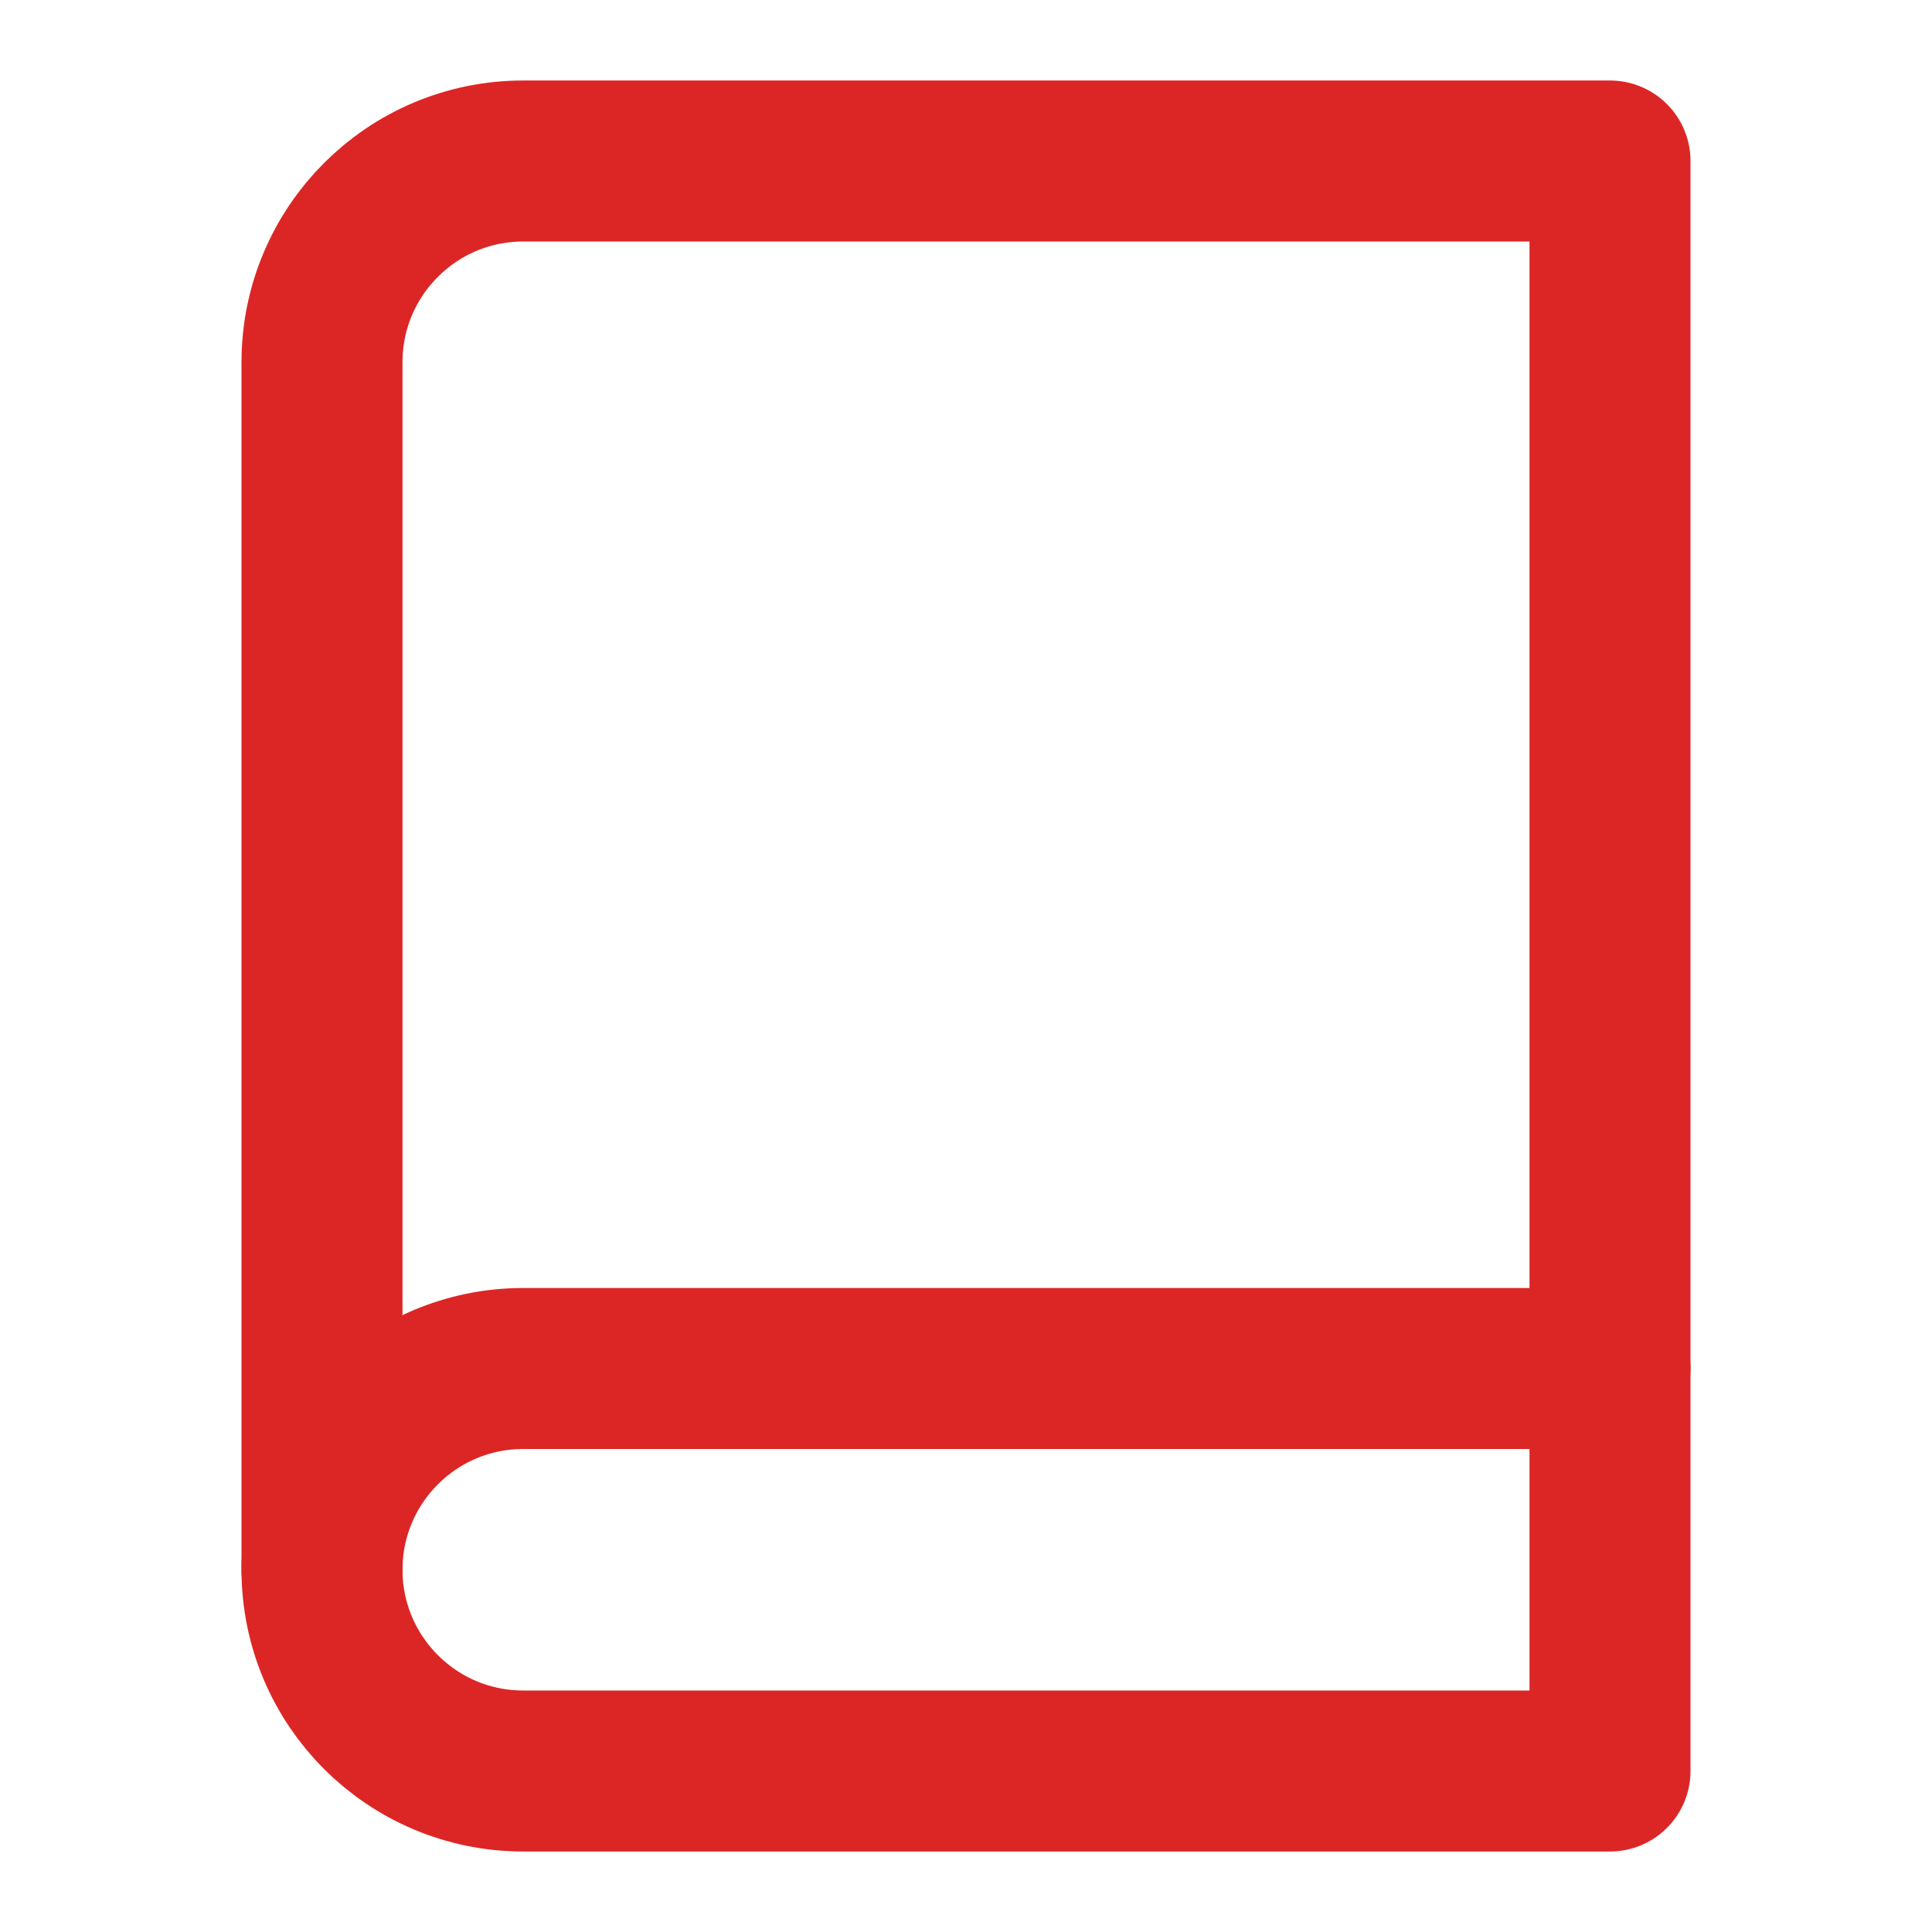
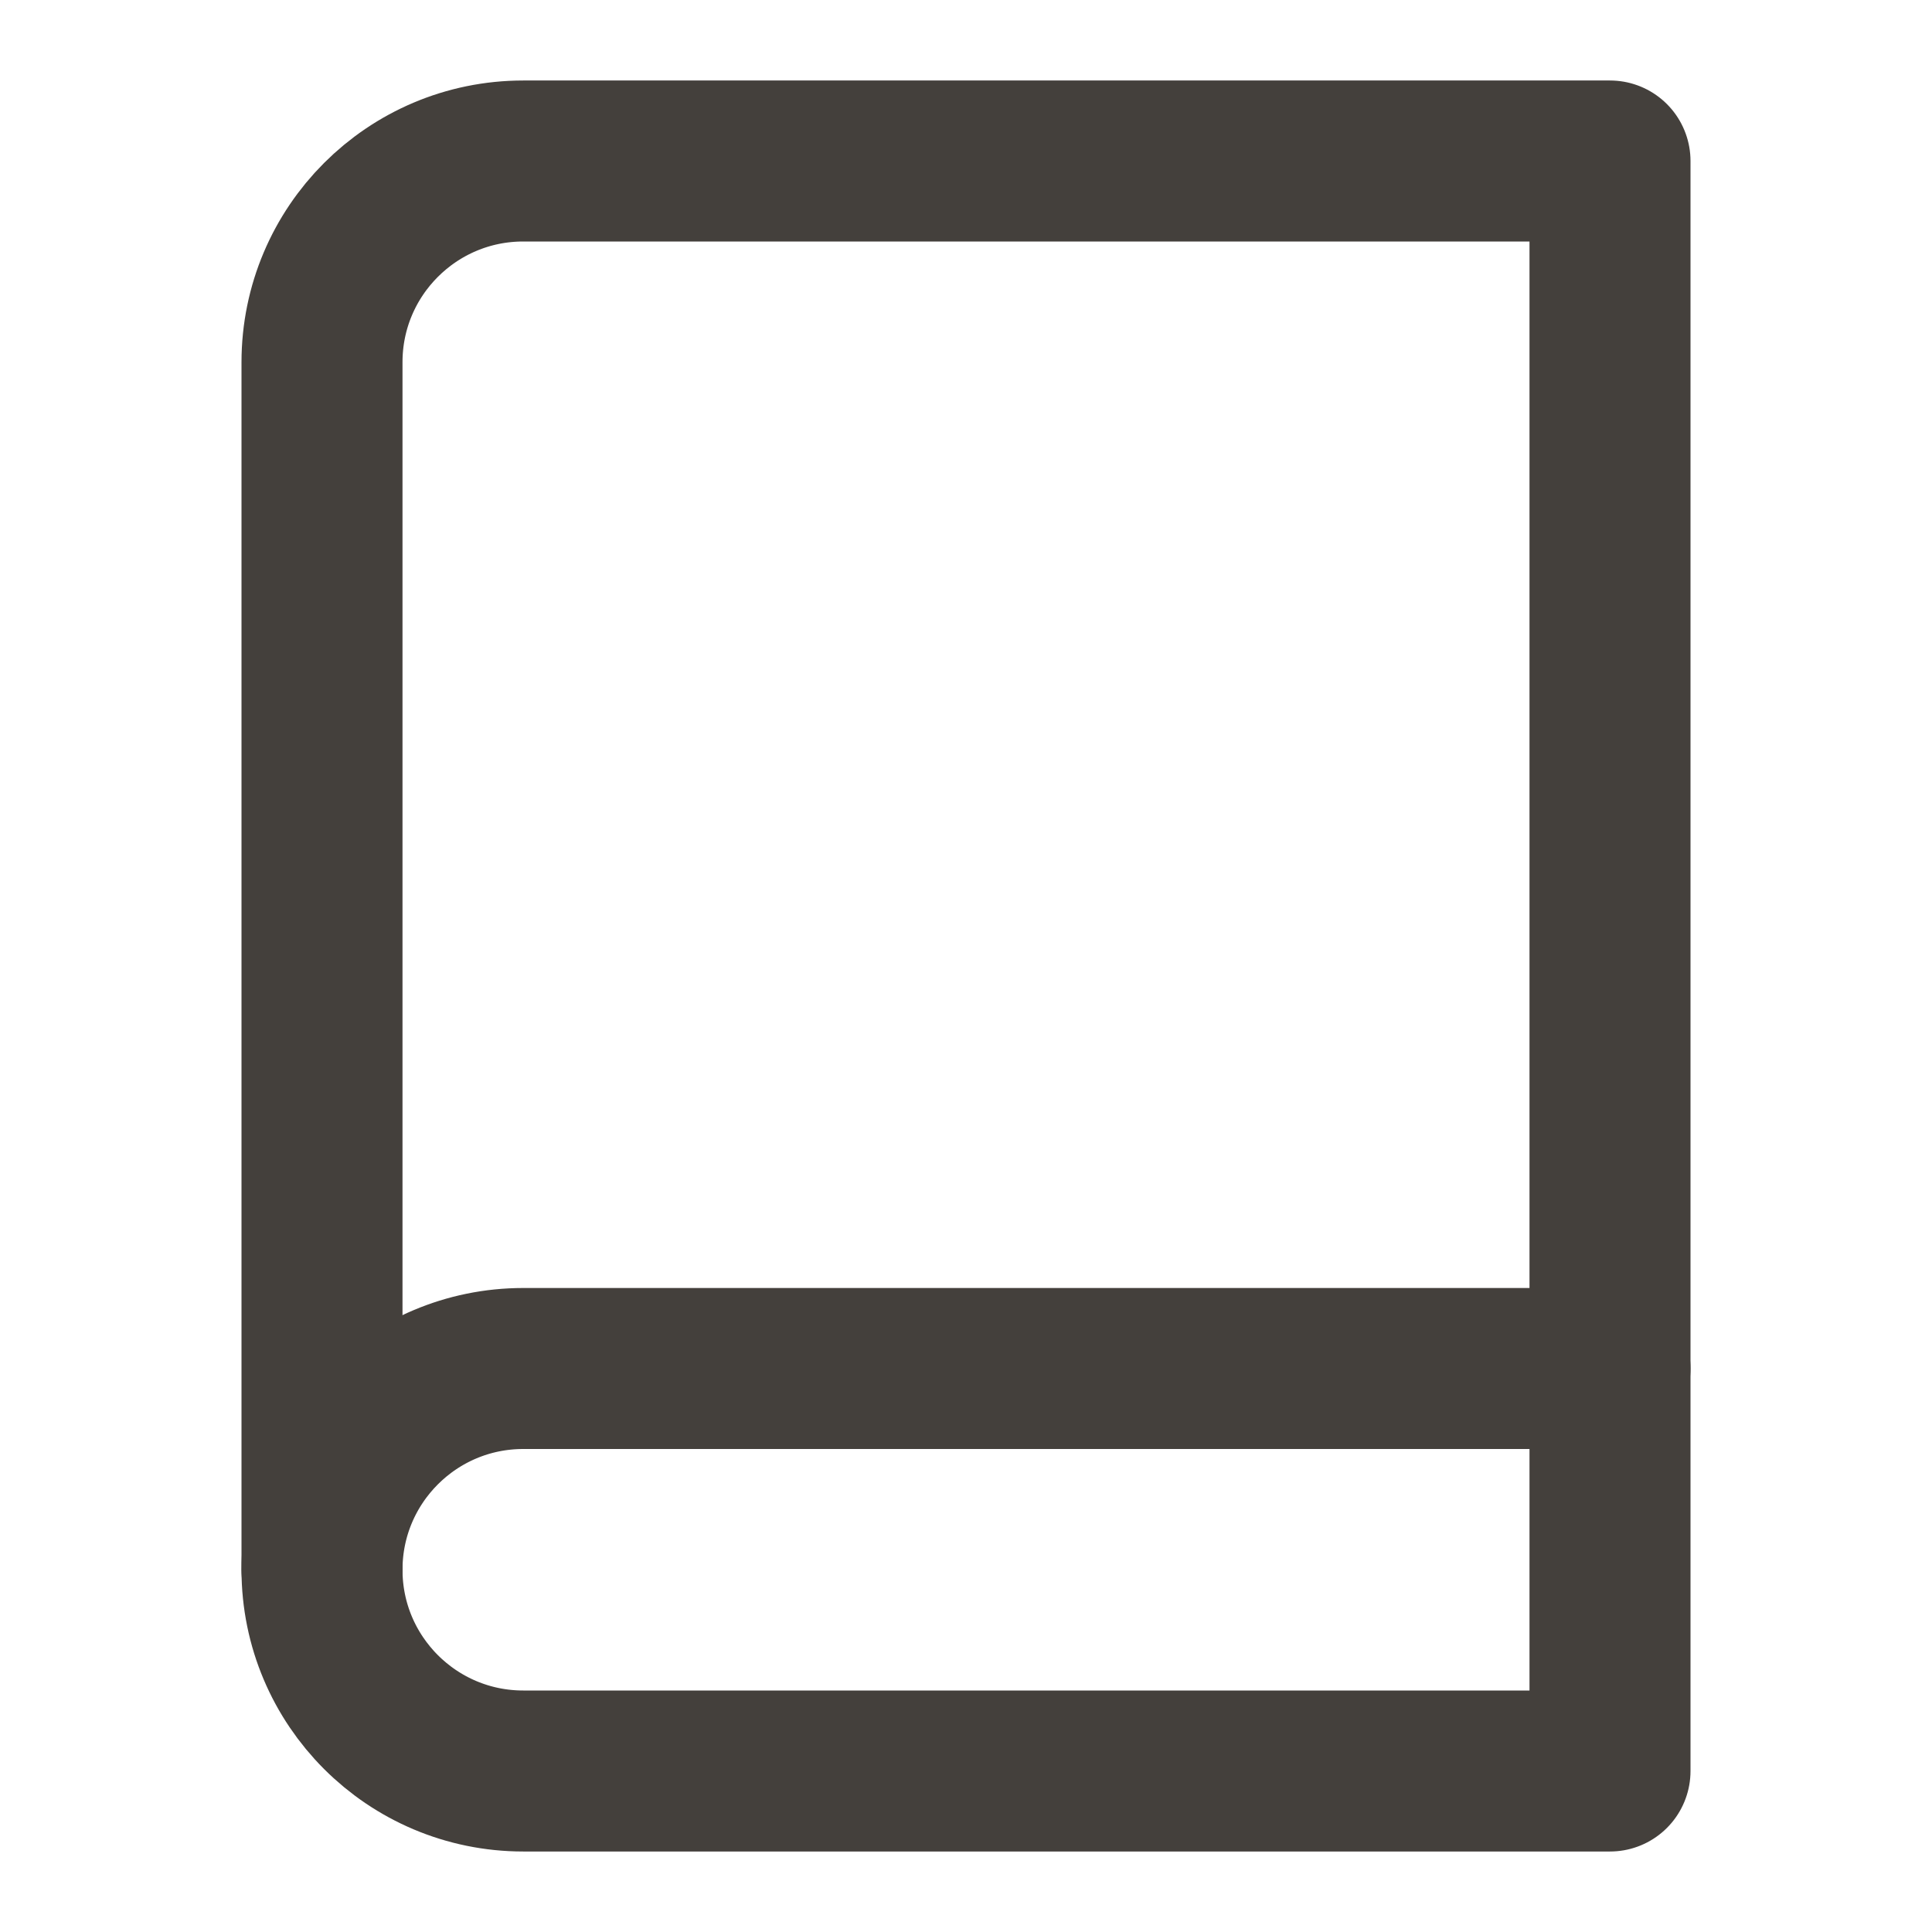
- <svg xmlns="http://www.w3.org/2000/svg" width="24" height="24" viewBox="0 0 24 24" fill="none" stroke="#dc2626" stroke-width="2" stroke-linecap="round" stroke-linejoin="round" class="feather feather-book">
+ <svg xmlns="http://www.w3.org/2000/svg" width="24" height="24" viewBox="0 0 24 24" fill="none" stroke="#44403c" stroke-width="2" stroke-linecap="round" stroke-linejoin="round" class="feather feather-book">
  <path d="M4 19.5A2.5 2.5 0 0 1 6.5 17H20" />
  <path d="M6.5 2H20v20H6.5A2.5 2.5 0 0 1 4 19.5v-15A2.5 2.5 0 0 1 6.5 2z" />
</svg>
